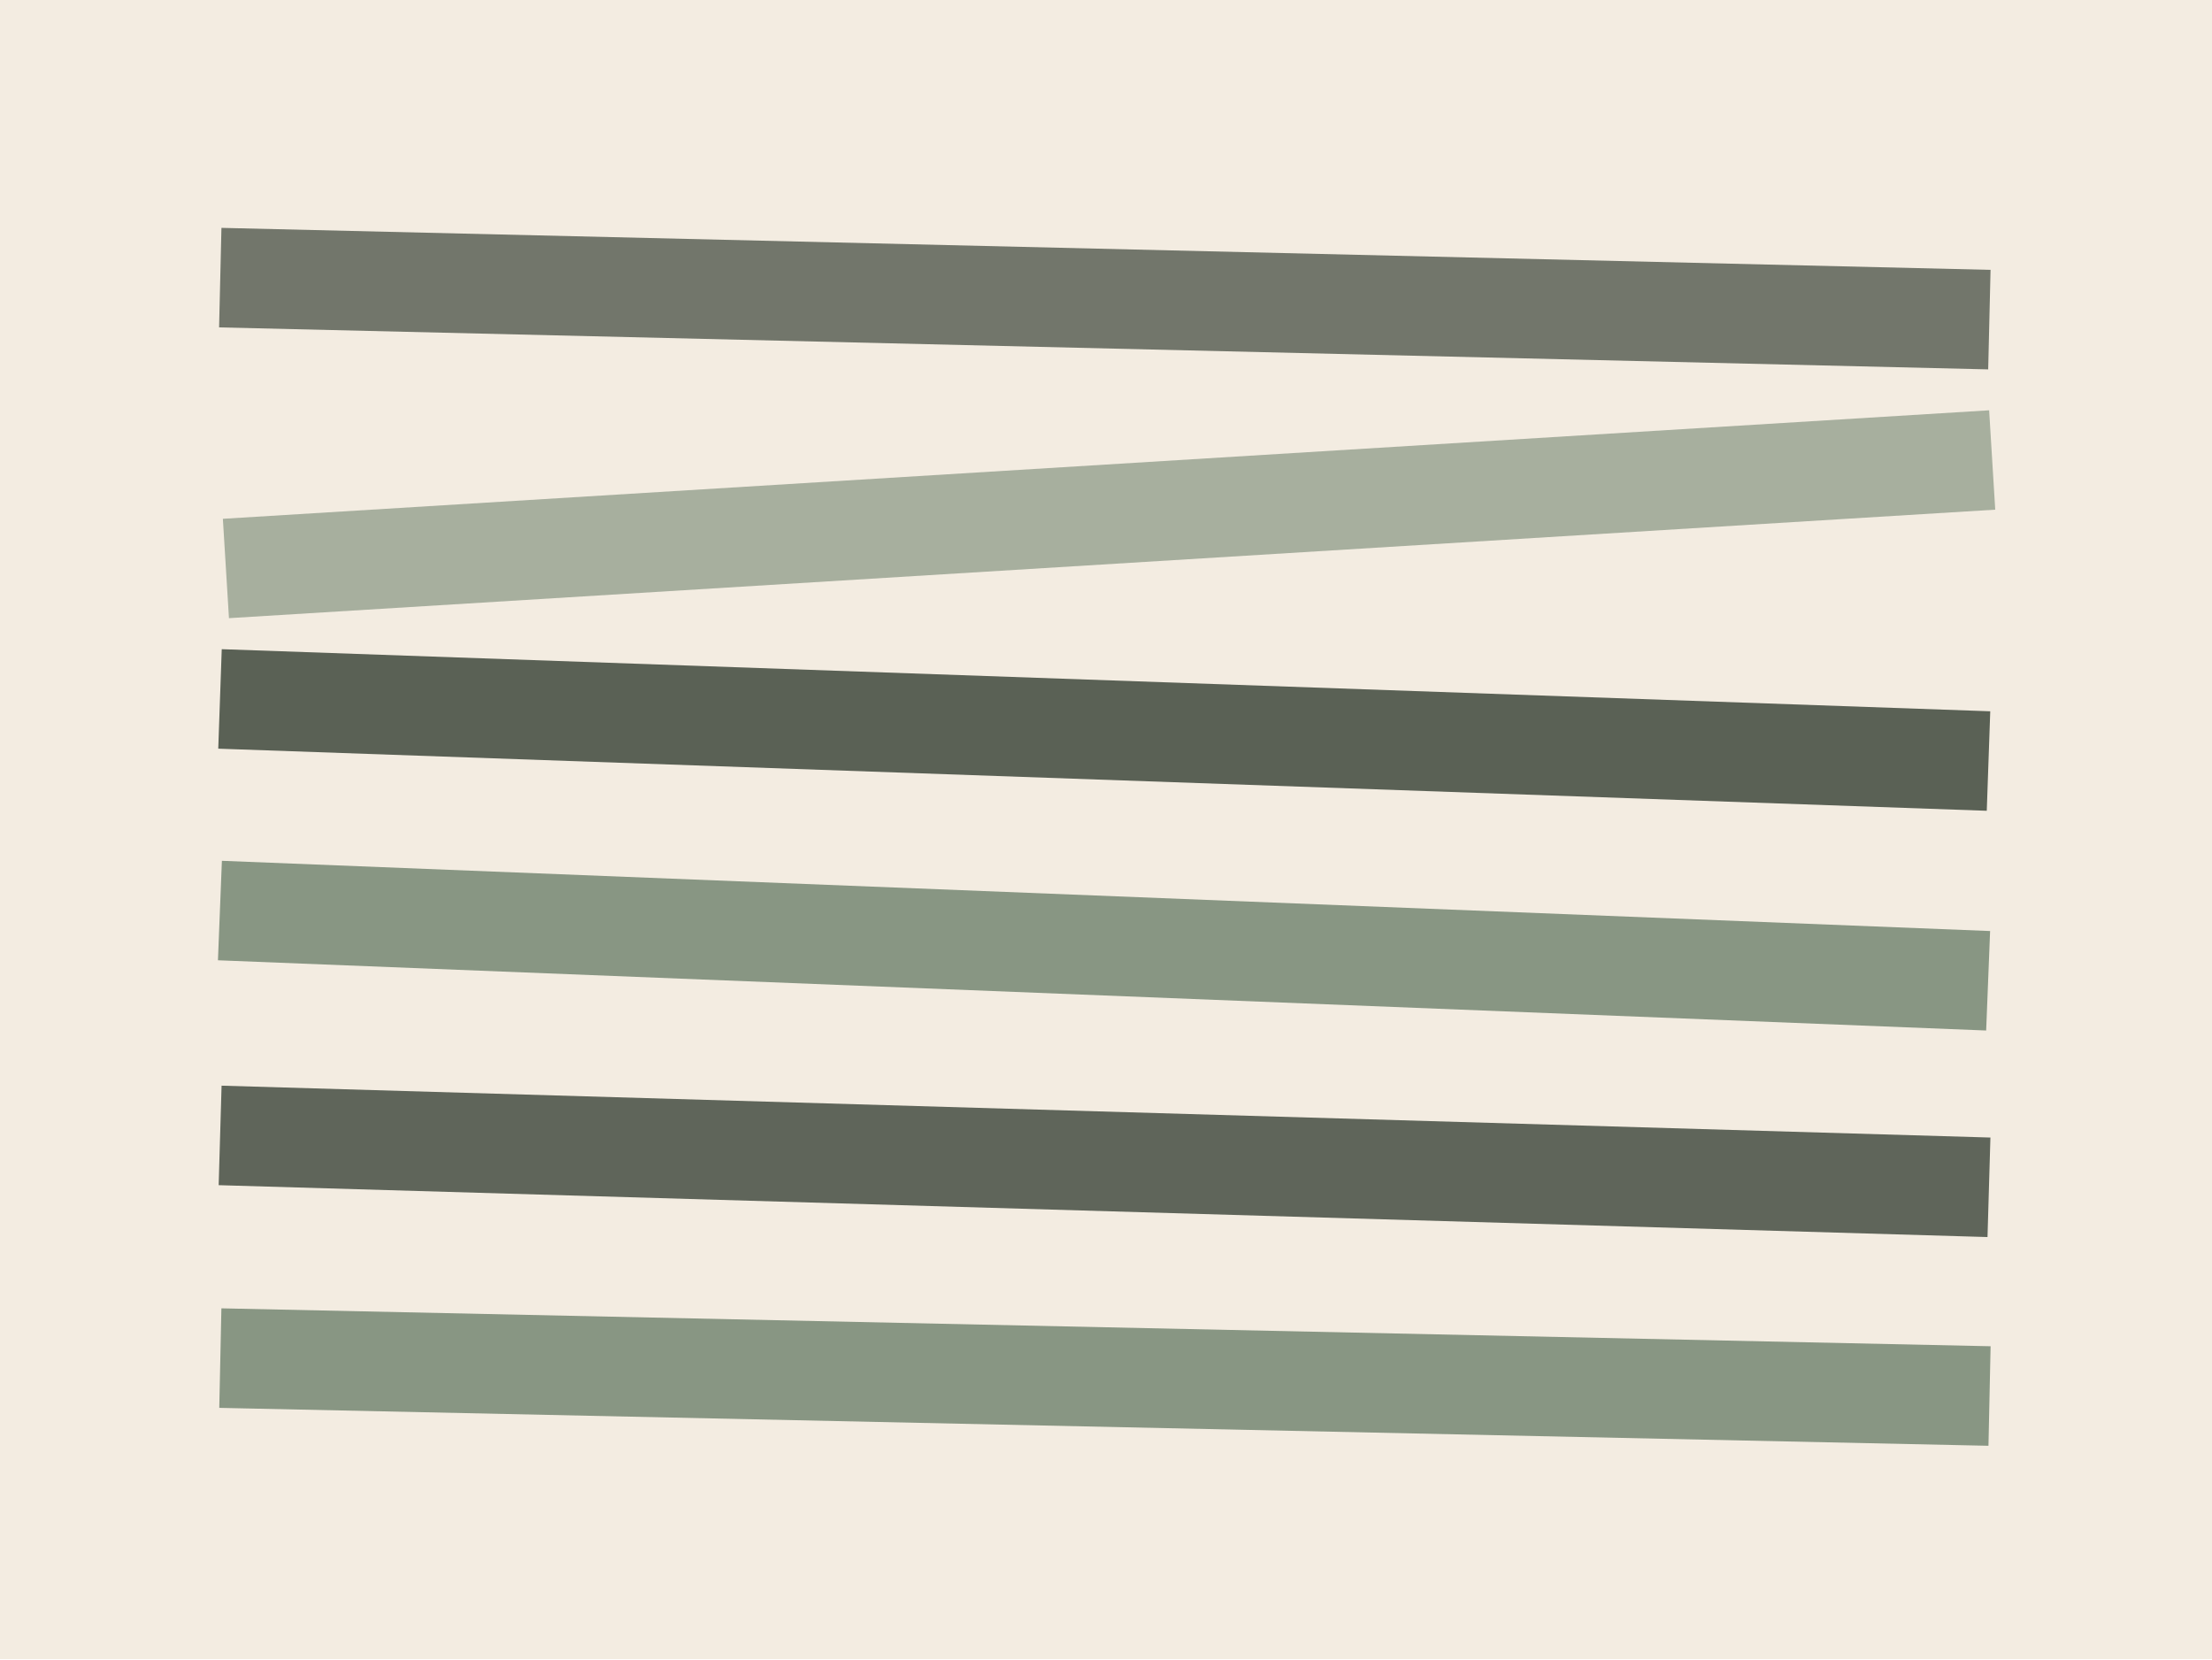
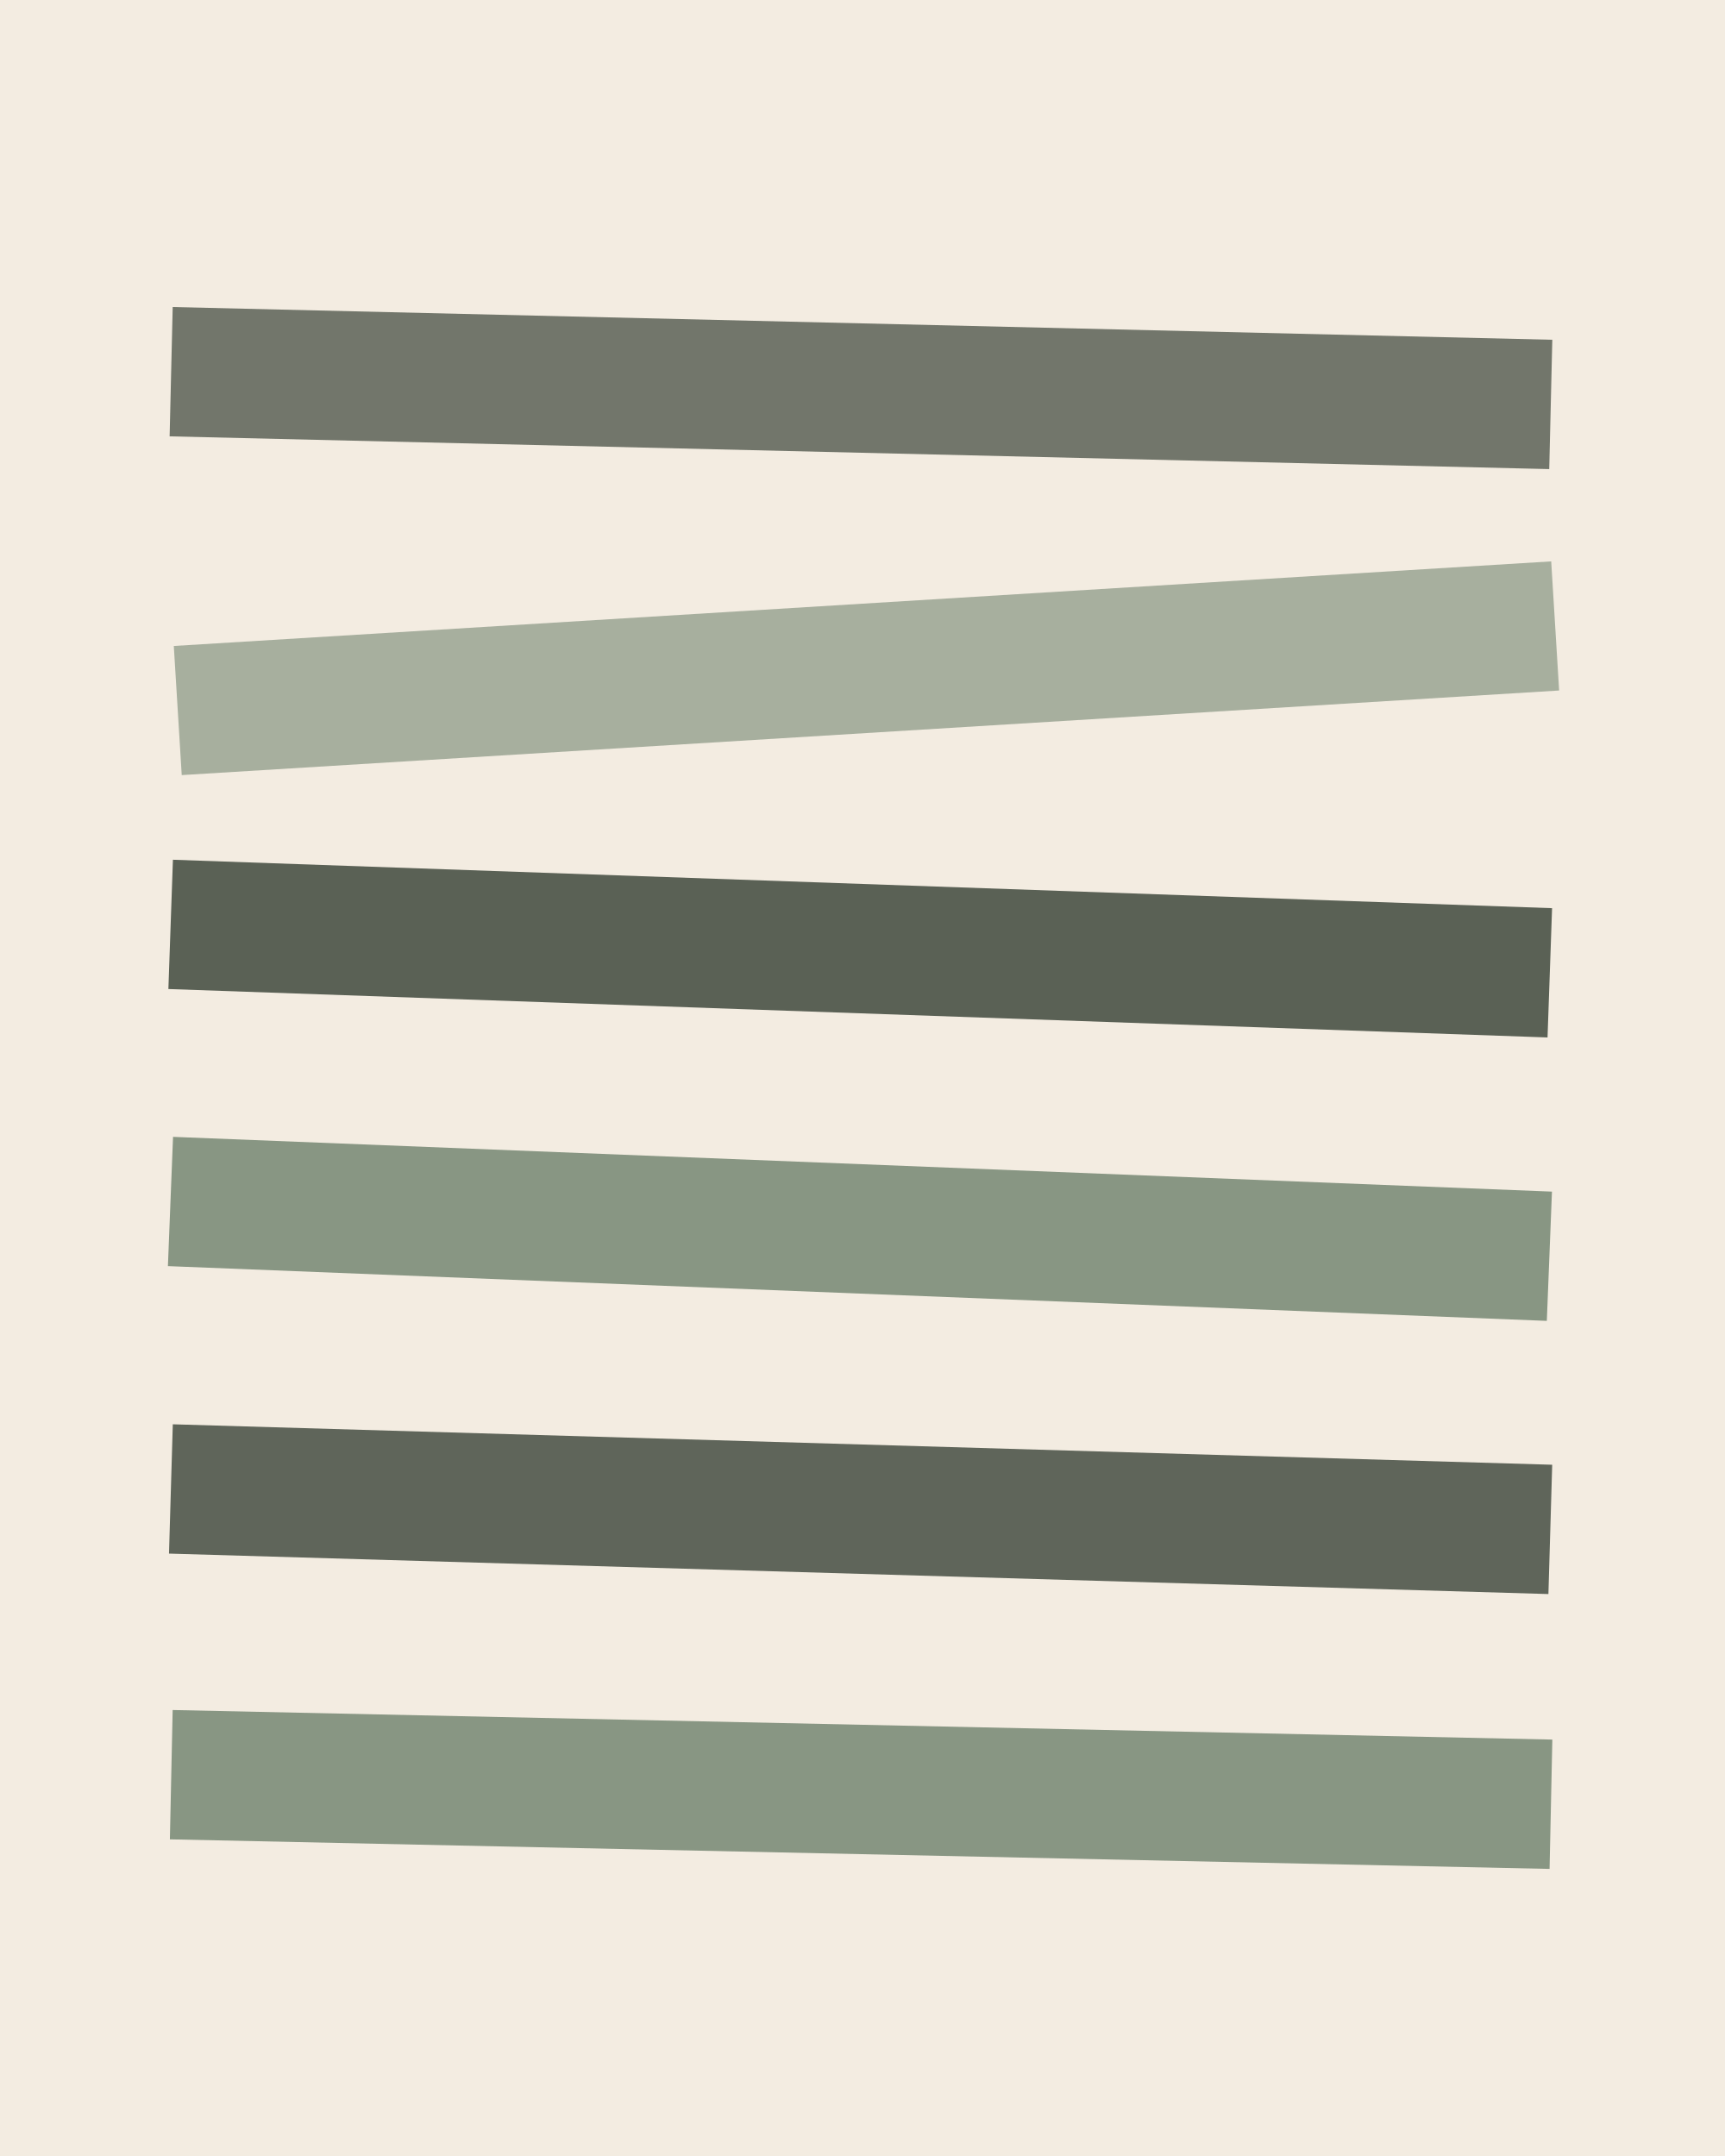
- <svg xmlns="http://www.w3.org/2000/svg" width="1200" height="900" viewBox="0 0 1200 900">
-   <rect width="1200" height="900" fill="#f3ece1" />
-   <rect x="120" y="135" width="960" height="54" fill="#243024" opacity="0.627" transform="rotate(1.359862 600 135)" />
-   <rect x="120" y="252" width="960" height="54" fill="#6b7f6a" opacity="0.56" transform="rotate(-3.515 600 252)" />
-   <rect x="120" y="369" width="960" height="54" fill="#243024" opacity="0.74" transform="rotate(2.011221 600 369)" />
-   <rect x="120" y="486" width="960" height="54" fill="#6b7f6a" opacity="0.79" transform="rotate(2.274239 600 486)" />
-   <rect x="120" y="603" width="960" height="54" fill="#243024" opacity="0.716" transform="rotate(1.67982 600 603)" />
-   <rect x="120" y="720" width="960" height="54" fill="#6b7f6a" opacity="0.791" transform="rotate(1.227593 600 720)" />
+ <svg xmlns="http://www.w3.org/2000/svg" width="900" height="1125" viewBox="0 0 900 1125">
+   <rect width="900" height="1125" fill="#f3ece1" />
+   <rect x="90" y="168.75" width="720" height="67.5" fill="#243024" opacity="0.627" transform="rotate(1.359862 450 168.75)" />
+   <rect x="90" y="315" width="720" height="67.5" fill="#6b7f6a" opacity="0.56" transform="rotate(-3.515 450 315)" />
+   <rect x="90" y="461.25" width="720" height="67.5" fill="#243024" opacity="0.74" transform="rotate(2.011221 450 461.25)" />
+   <rect x="90" y="607.5" width="720" height="67.5" fill="#6b7f6a" opacity="0.79" transform="rotate(2.274239 450 607.5)" />
+   <rect x="90" y="753.75" width="720" height="67.5" fill="#243024" opacity="0.716" transform="rotate(1.67982 450 753.75)" />
+   <rect x="90" y="900" width="720" height="67.5" fill="#6b7f6a" opacity="0.791" transform="rotate(1.227593 450 900)" />
</svg>
